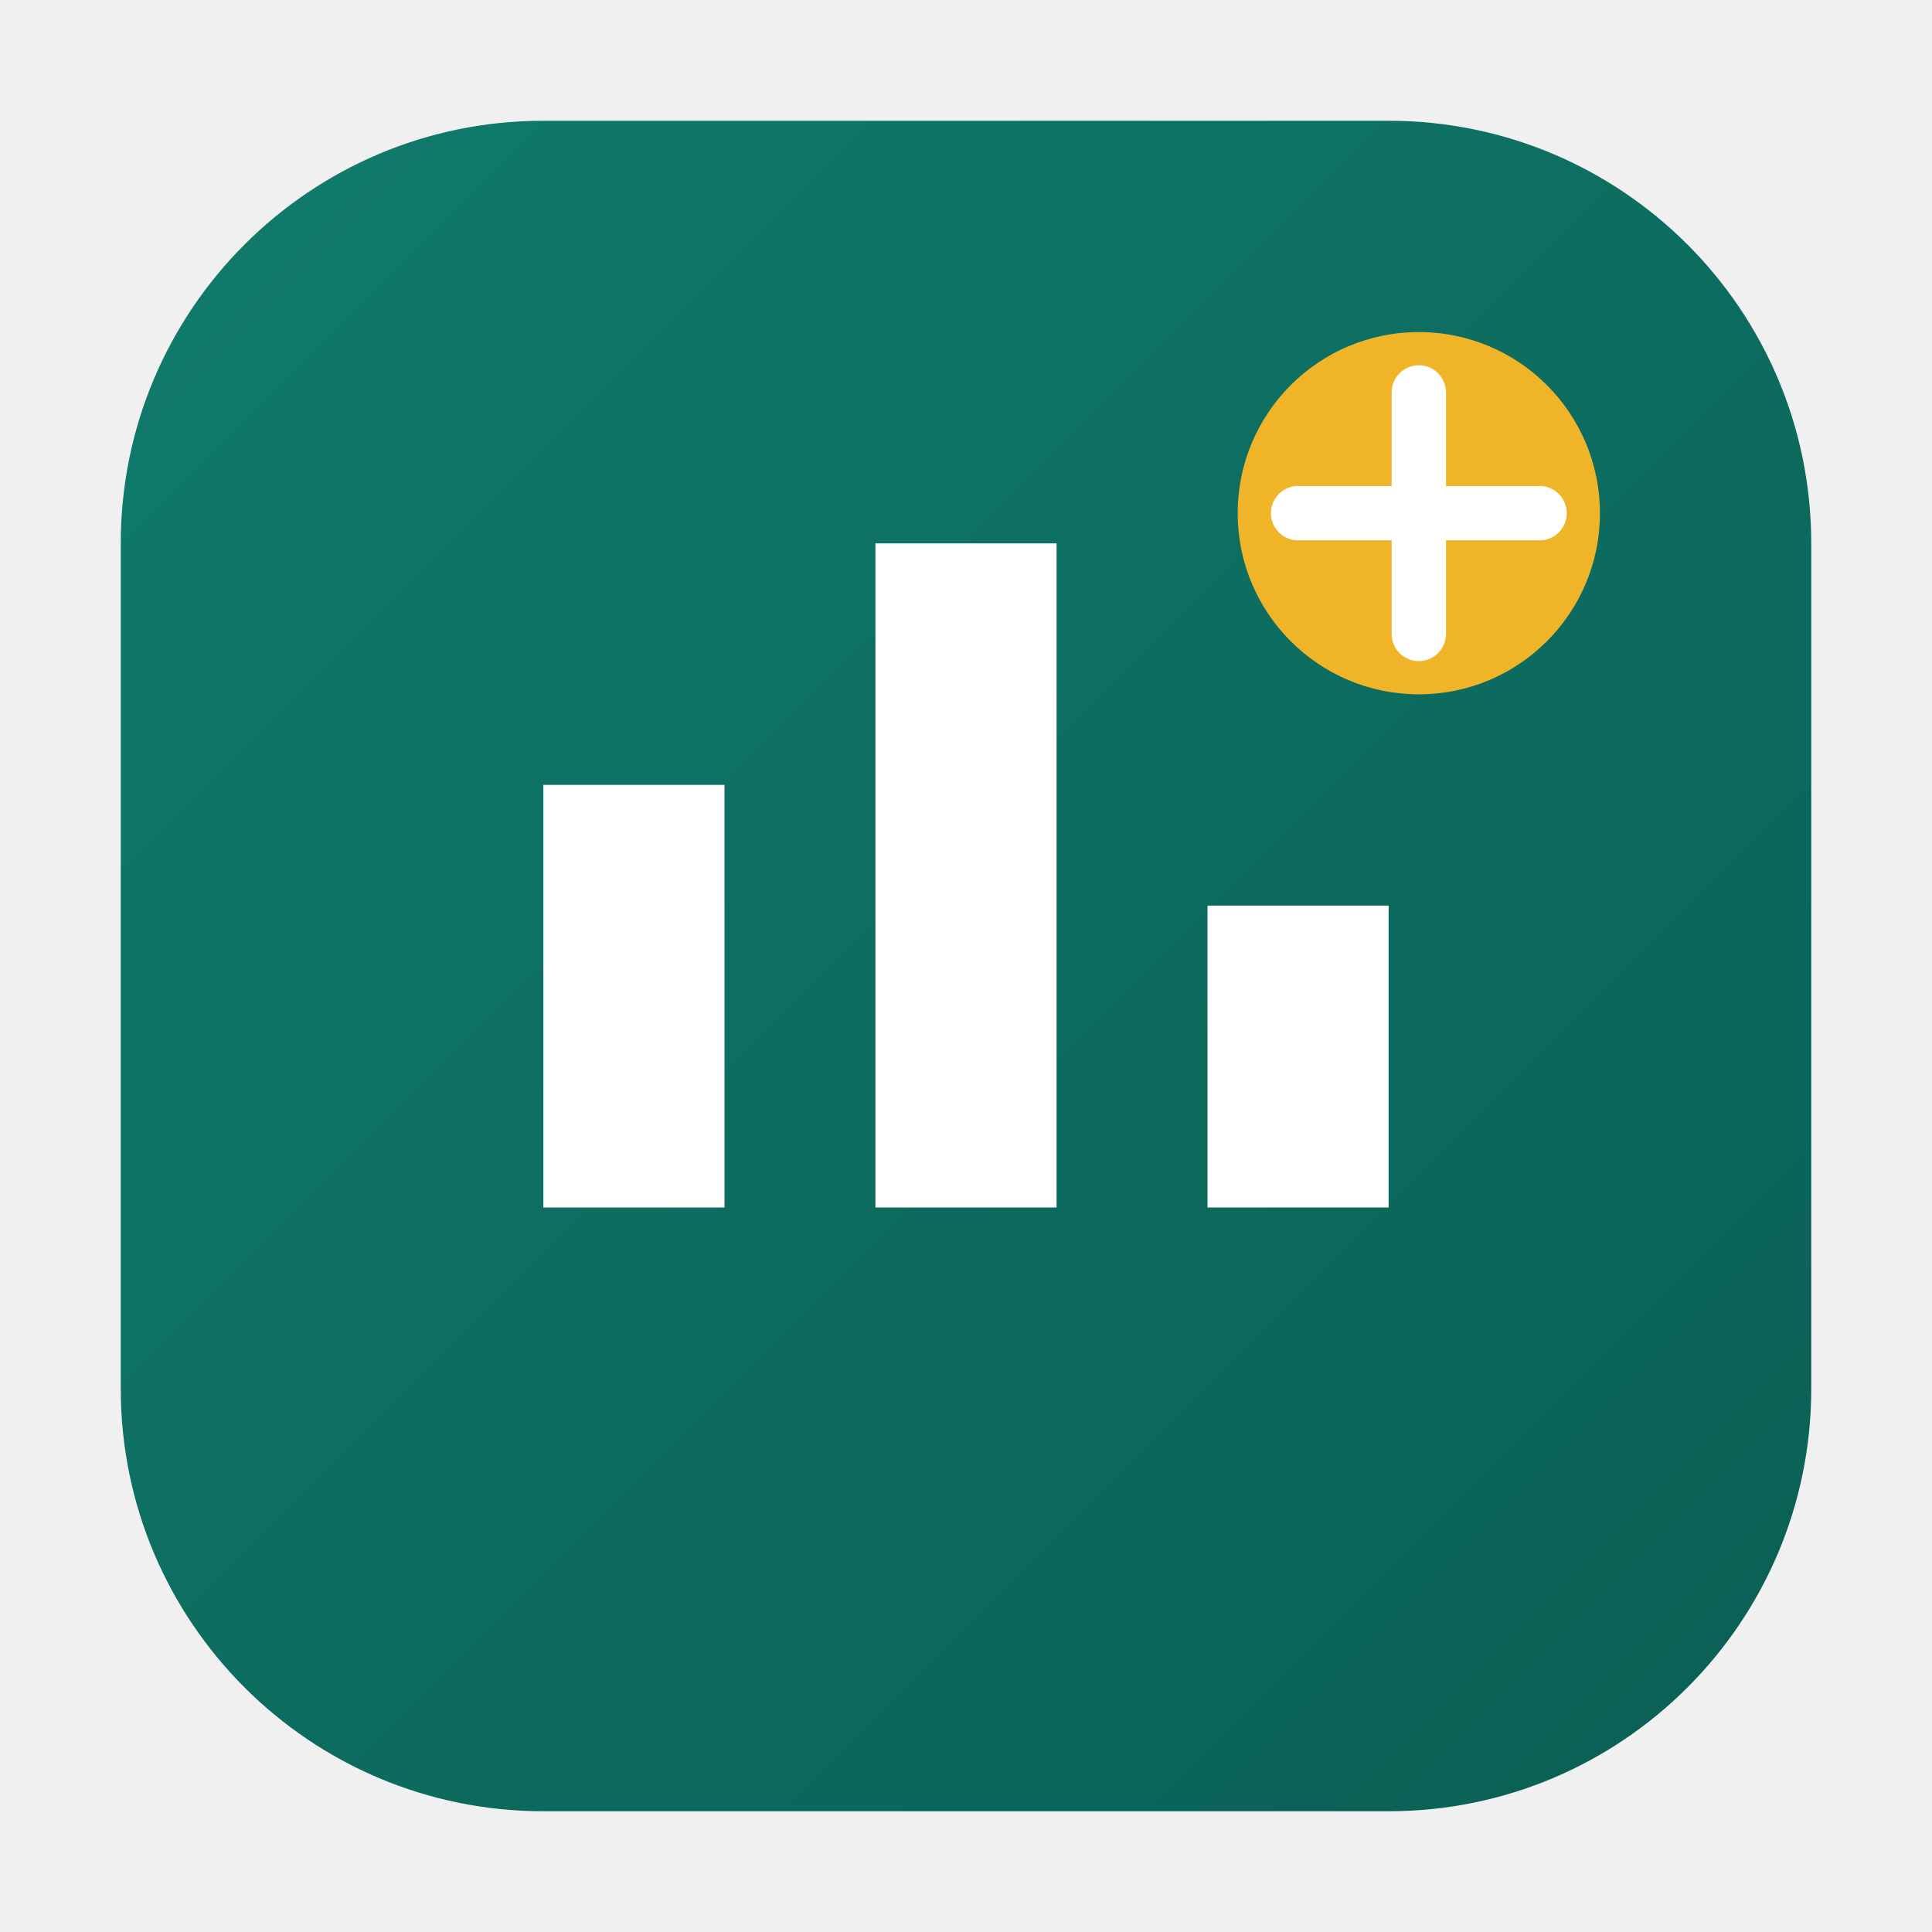
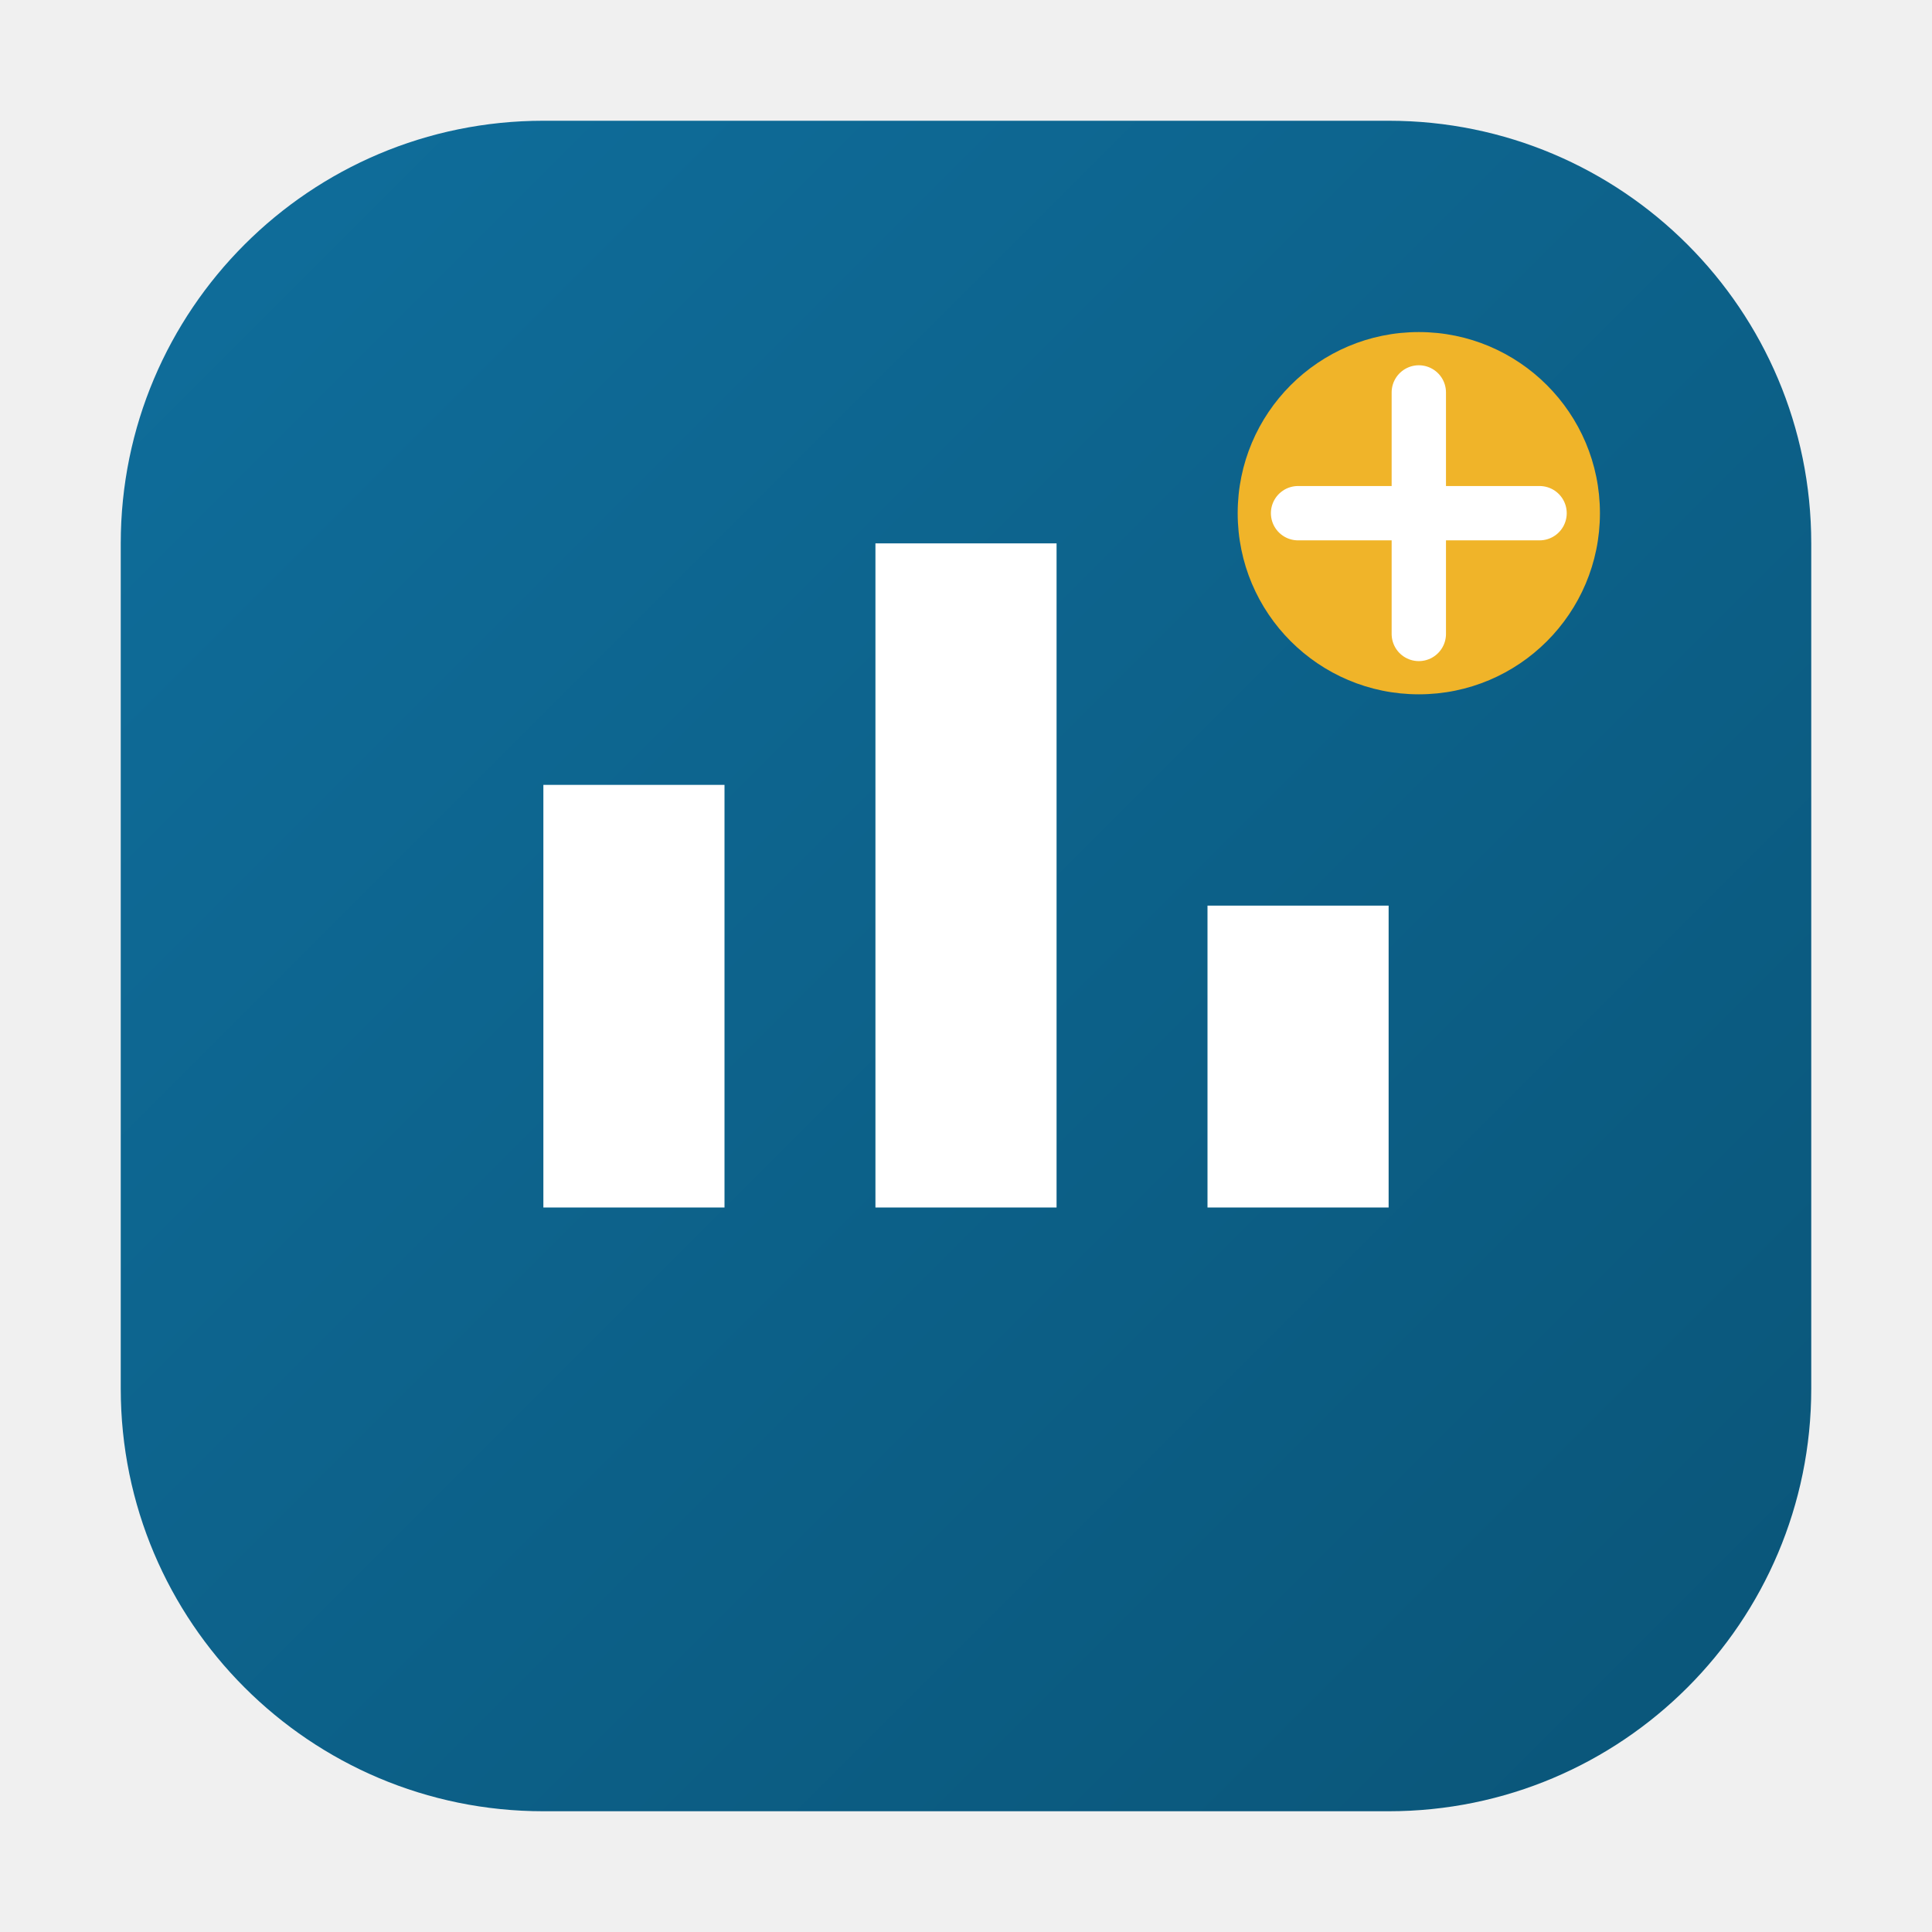
<svg xmlns="http://www.w3.org/2000/svg" viewBox="0 0 64 64">
  <defs>
    <linearGradient id="bg" x1="0" y1="0" x2="1" y2="1">
-       <stop offset="0" stop-color="#0f7b6c" />
-       <stop offset="1" stop-color="#0a5f53" />
+       <stop offset="0" stop-color="#0f6e9c" />
+       <stop offset="1" stop-color="#0a5578" />
    </linearGradient>
  </defs>
  <rect x="4" y="4" width="56" height="56" rx="14" fill="url(#bg)" />
  <path d="M18 40h6V26h-6v14zm11 0h6V18h-6v22zm11 0h6V30h-6v10z" fill="#ffffff" />
  <circle cx="47" cy="17" r="6" fill="#f0b429" />
  <path d="M47 13v8M43 17h8" stroke="#ffffff" stroke-width="1.8" stroke-linecap="round" />
</svg>
